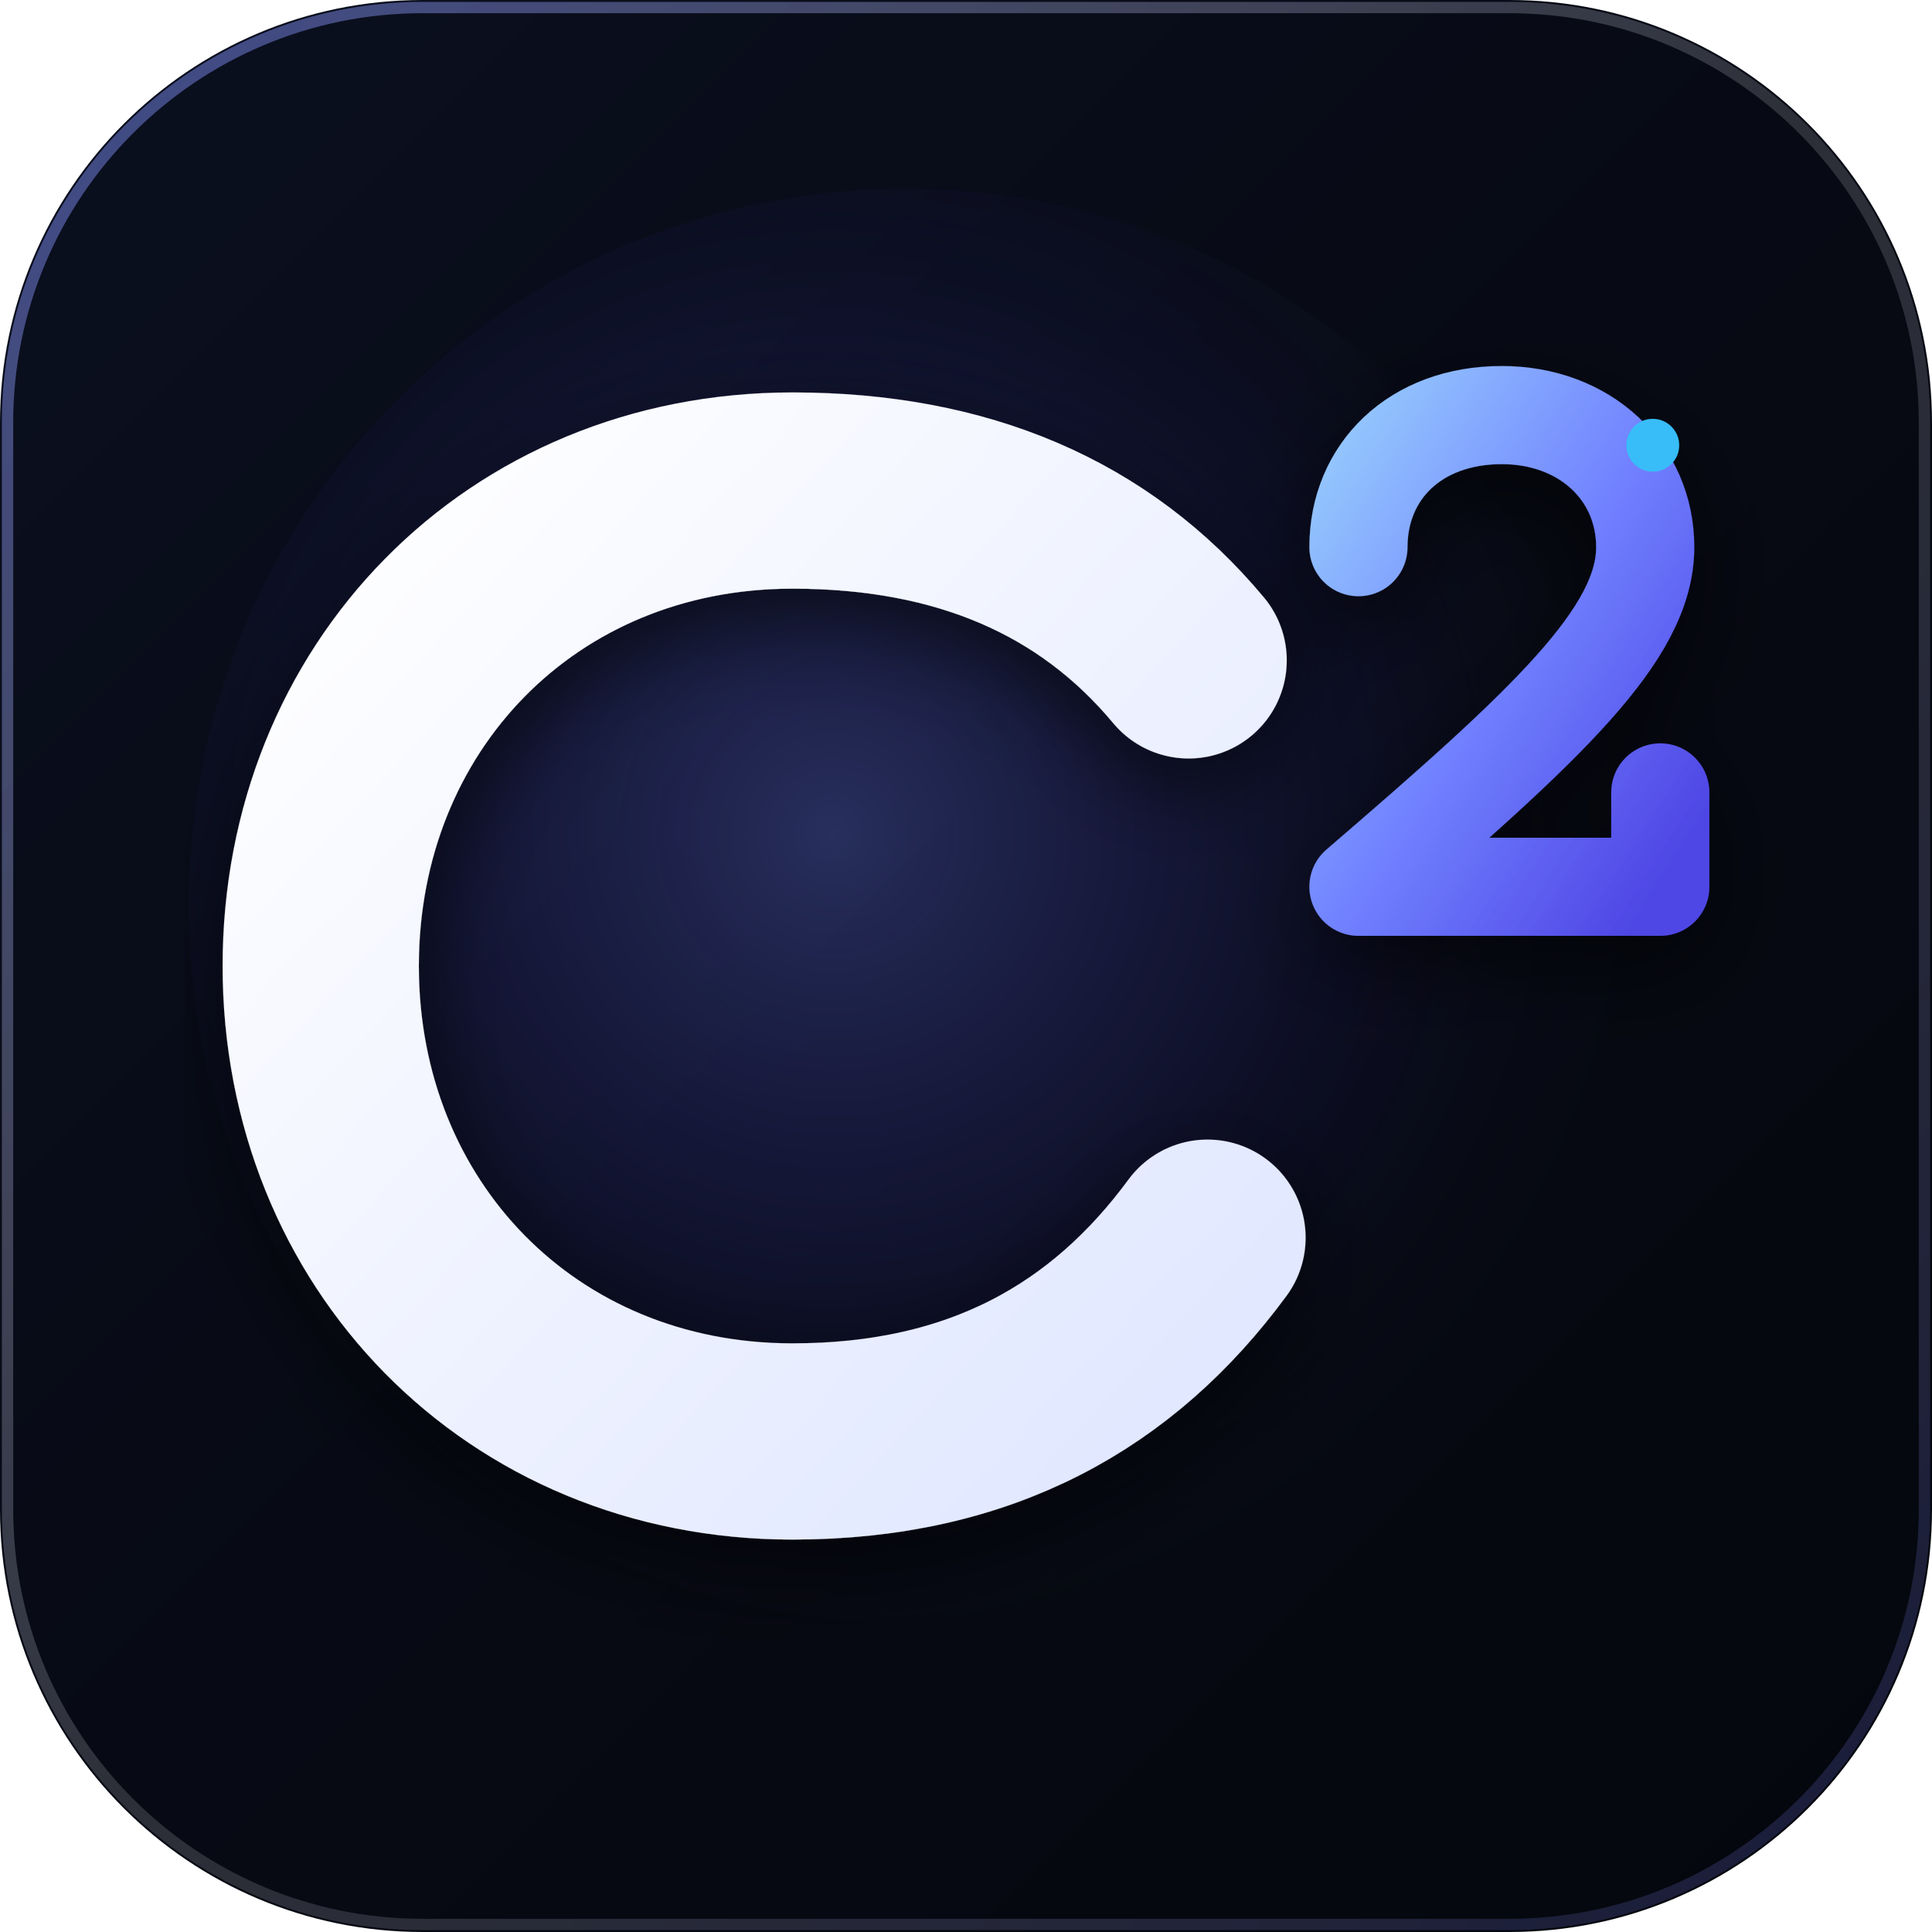
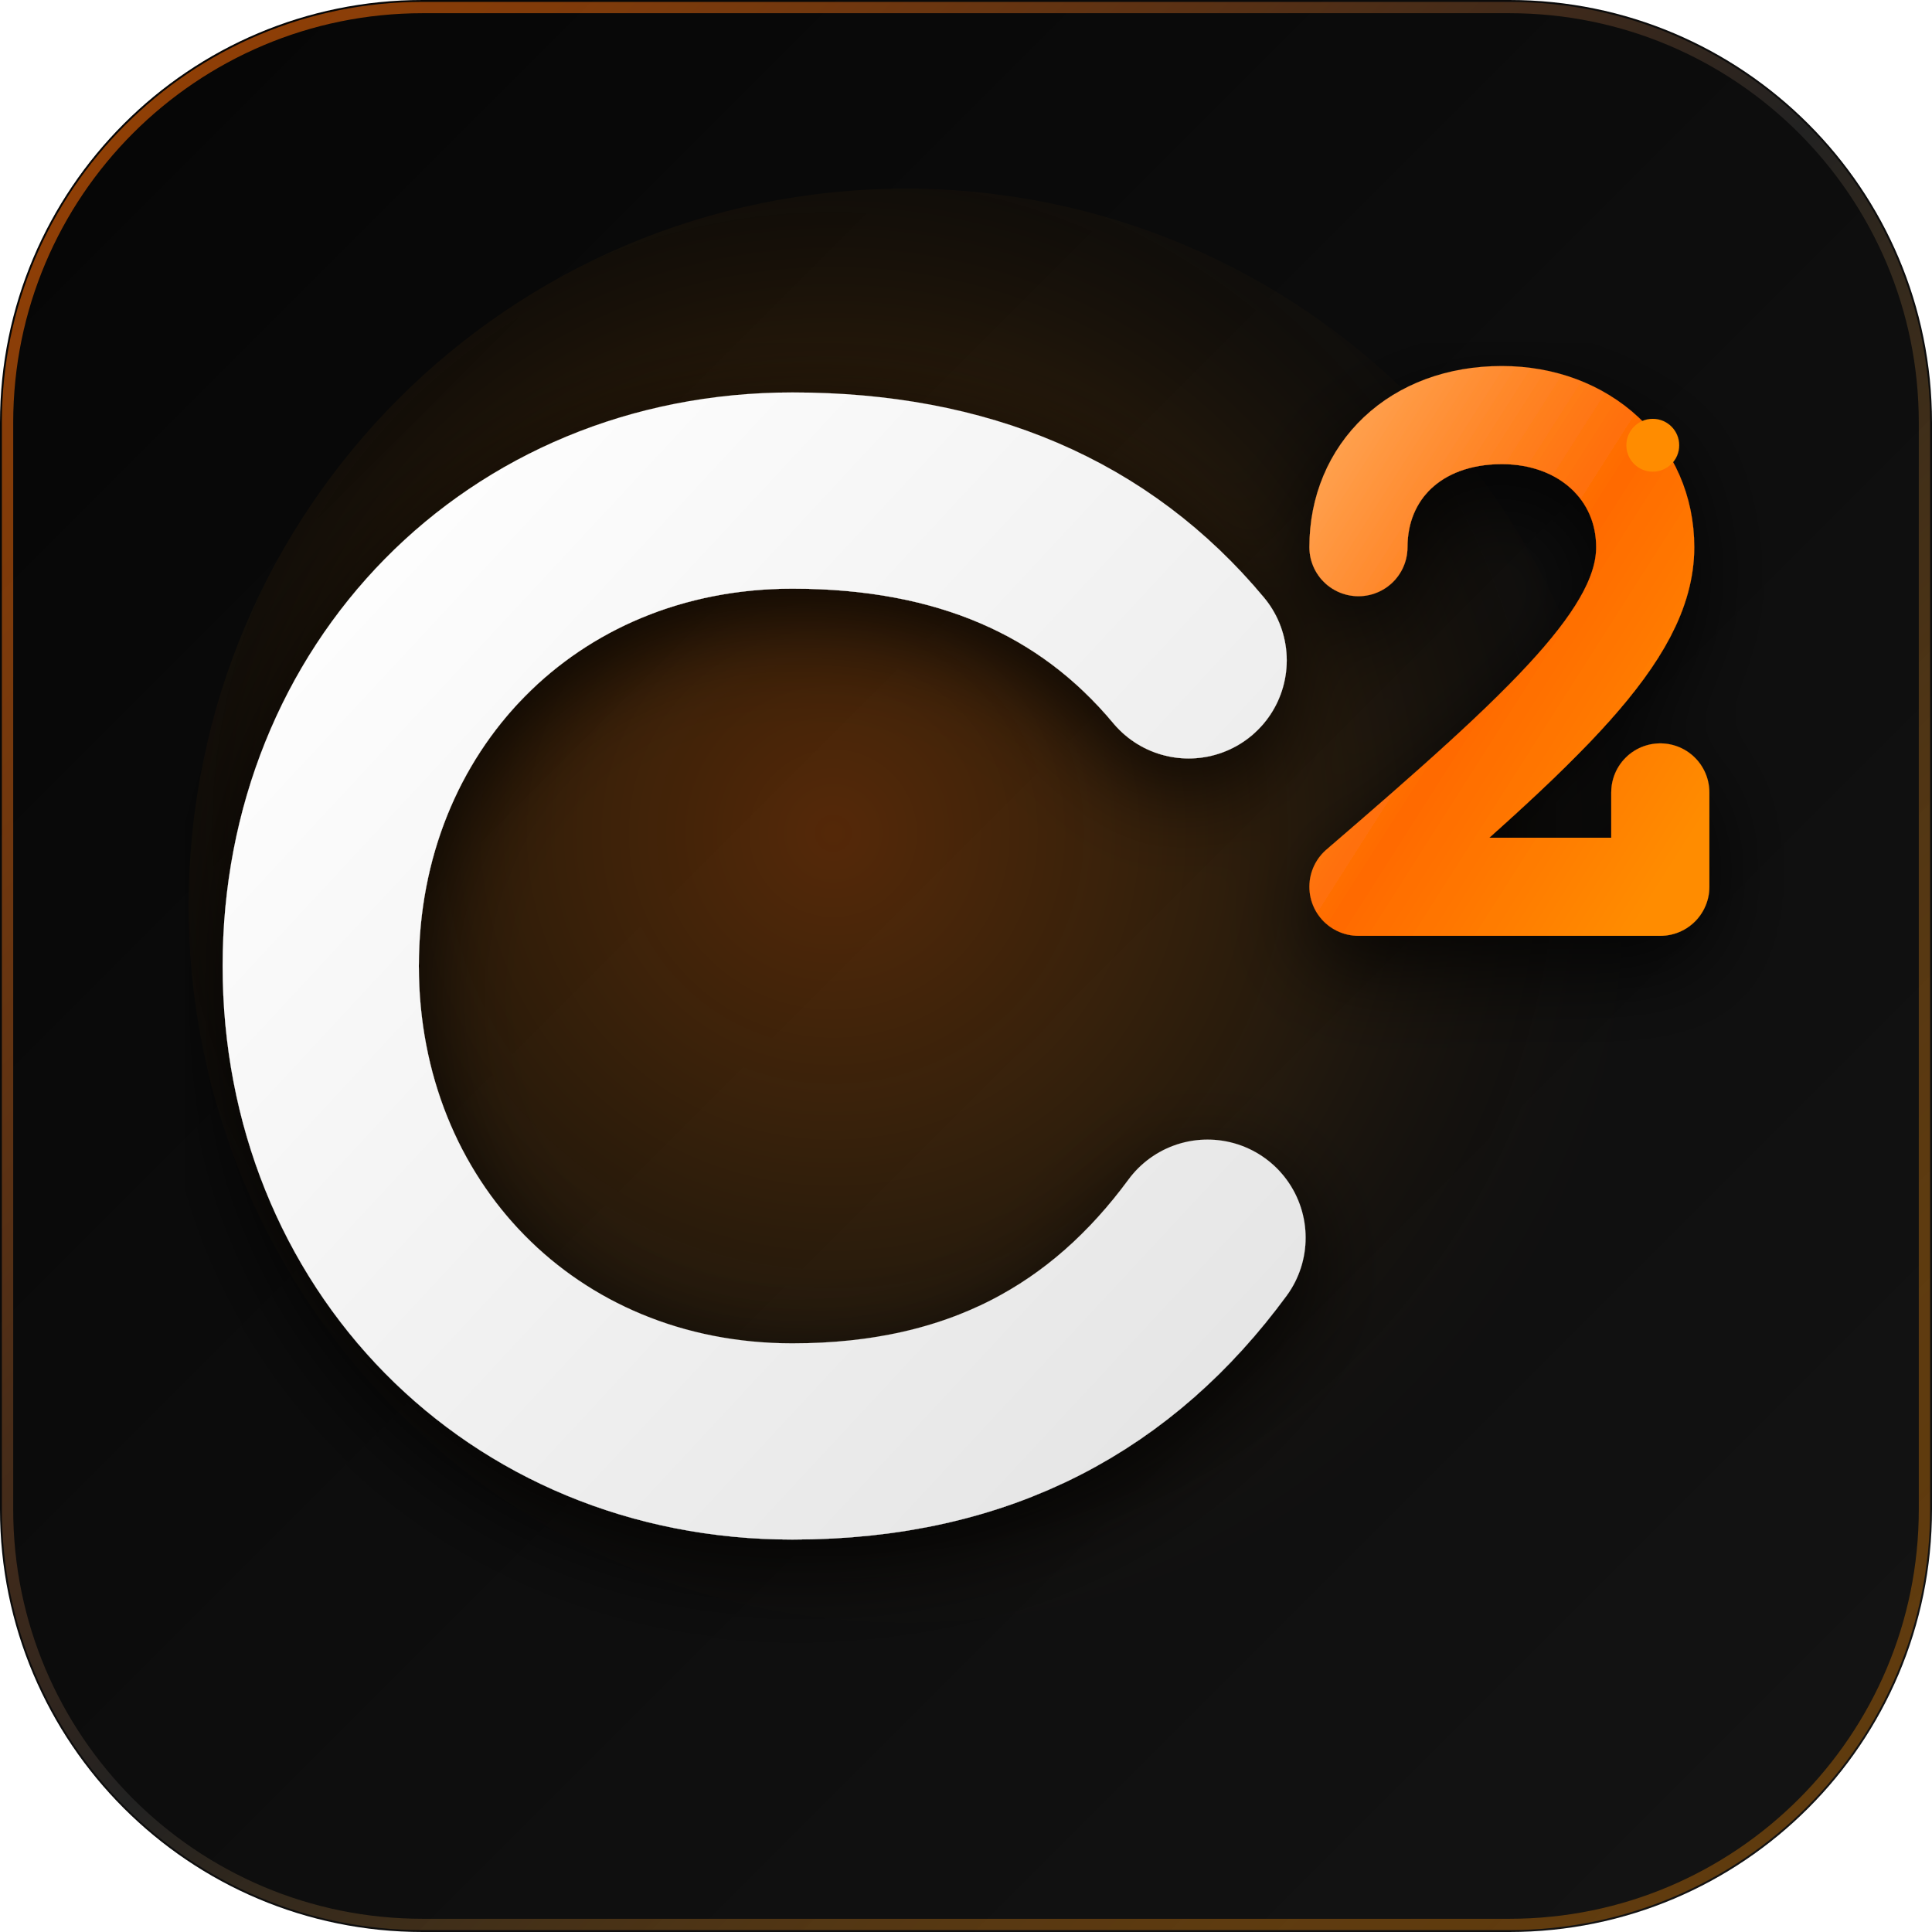
<svg xmlns="http://www.w3.org/2000/svg" viewBox="0 0 512 512" width="512" height="512">
  <defs>
    <linearGradient id="bgGrad" x1="0%" y1="0%" x2="100%" y2="100%">
-       <stop offset="0%" stop-color="#0b1020" />
-       <stop offset="50%" stop-color="#070a14" />
-       <stop offset="100%" stop-color="#05070d" />
+       <stop offset="0%" stop-color="#050505" />
+       <stop offset="50%" stop-color="#0D0D0D" />
+       <stop offset="100%" stop-color="#141414" />
    </linearGradient>
    <linearGradient id="borderGrad" x1="0%" y1="0%" x2="100%" y2="100%">
-       <stop offset="0%" stop-color="rgba(113, 130, 255, 0.5)" />
-       <stop offset="50%" stop-color="rgba(255, 255, 255, 0.15)" />
-       <stop offset="100%" stop-color="rgba(99, 102, 241, 0.2)" />
+       <stop offset="0%" stop-color="rgba(255, 106, 0, 0.6)" />
+       <stop offset="50%" stop-color="rgba(38, 38, 38, 0.8)" />
+       <stop offset="100%" stop-color="rgba(255, 140, 0, 0.3)" />
    </linearGradient>
    <radialGradient id="glow" cx="45%" cy="45%" r="60%">
-       <stop offset="0%" stop-color="#7182ff" stop-opacity="0.3" />
-       <stop offset="60%" stop-color="#4f46e5" stop-opacity="0.08" />
-       <stop offset="100%" stop-color="#0b1020" stop-opacity="0" />
+       <stop offset="0%" stop-color="#FF6A00" stop-opacity="0.3" />
+       <stop offset="60%" stop-color="#FF8C00" stop-opacity="0.08" />
+       <stop offset="100%" stop-color="#050505" stop-opacity="0" />
    </radialGradient>
    <linearGradient id="cGrad" x1="0%" y1="0%" x2="100%" y2="100%">
      <stop offset="0%" stop-color="#ffffff" />
-       <stop offset="100%" stop-color="#e0e7ff" />
+       <stop offset="100%" stop-color="#e5e5e5" />
    </linearGradient>
    <linearGradient id="supGrad" x1="0%" y1="0%" x2="100%" y2="100%">
-       <stop offset="0%" stop-color="#93c5fd" />
-       <stop offset="50%" stop-color="#7182ff" />
-       <stop offset="100%" stop-color="#4f46e5" />
+       <stop offset="0%" stop-color="#FFA04D" />
+       <stop offset="50%" stop-color="#FF6A00" />
+       <stop offset="100%" stop-color="#FF8C00" />
    </linearGradient>
    <filter id="subtleShadow" x="-10%" y="-10%" width="130%" height="130%">
-       <feDropShadow dx="0" dy="8" stdDeviation="12" flood-color="#000000" flood-opacity="0.6" />
+       <feDropShadow dx="0" dy="8" stdDeviation="12" flood-color="#000000" flood-opacity="0.8" />
    </filter>
  </defs>
  <rect width="512" height="512" rx="112" fill="url(#bgGrad)" />
  <rect width="508" height="508" x="2" y="2" rx="110" fill="none" stroke="url(#borderGrad)" stroke-width="3" />
  <circle cx="240" cy="240" r="190" fill="url(#glow)" />
  <g filter="url(#subtleShadow)">
    <path d="M 315 175 C 290 145 255 130 210 130 C 138 130 85 185 85 256 C 85 327 138 382 210 382 C 260 382 295 362 320 328" fill="none" stroke="url(#cGrad)" stroke-width="52" stroke-linecap="round" />
    <path d="M 360 145 C 360 125 375 110 398 110 C 420 110 436 125 436 145 C 436 168 410 192 360 235 L 440 235 L 440 210" fill="none" stroke="url(#supGrad)" stroke-width="26" stroke-linecap="round" stroke-linejoin="round" />
-     <circle cx="438" cy="118" r="7" fill="#38bdf8" />
+     <circle cx="438" cy="118" r="7" fill="#FF8C00" />
  </g>
</svg>
